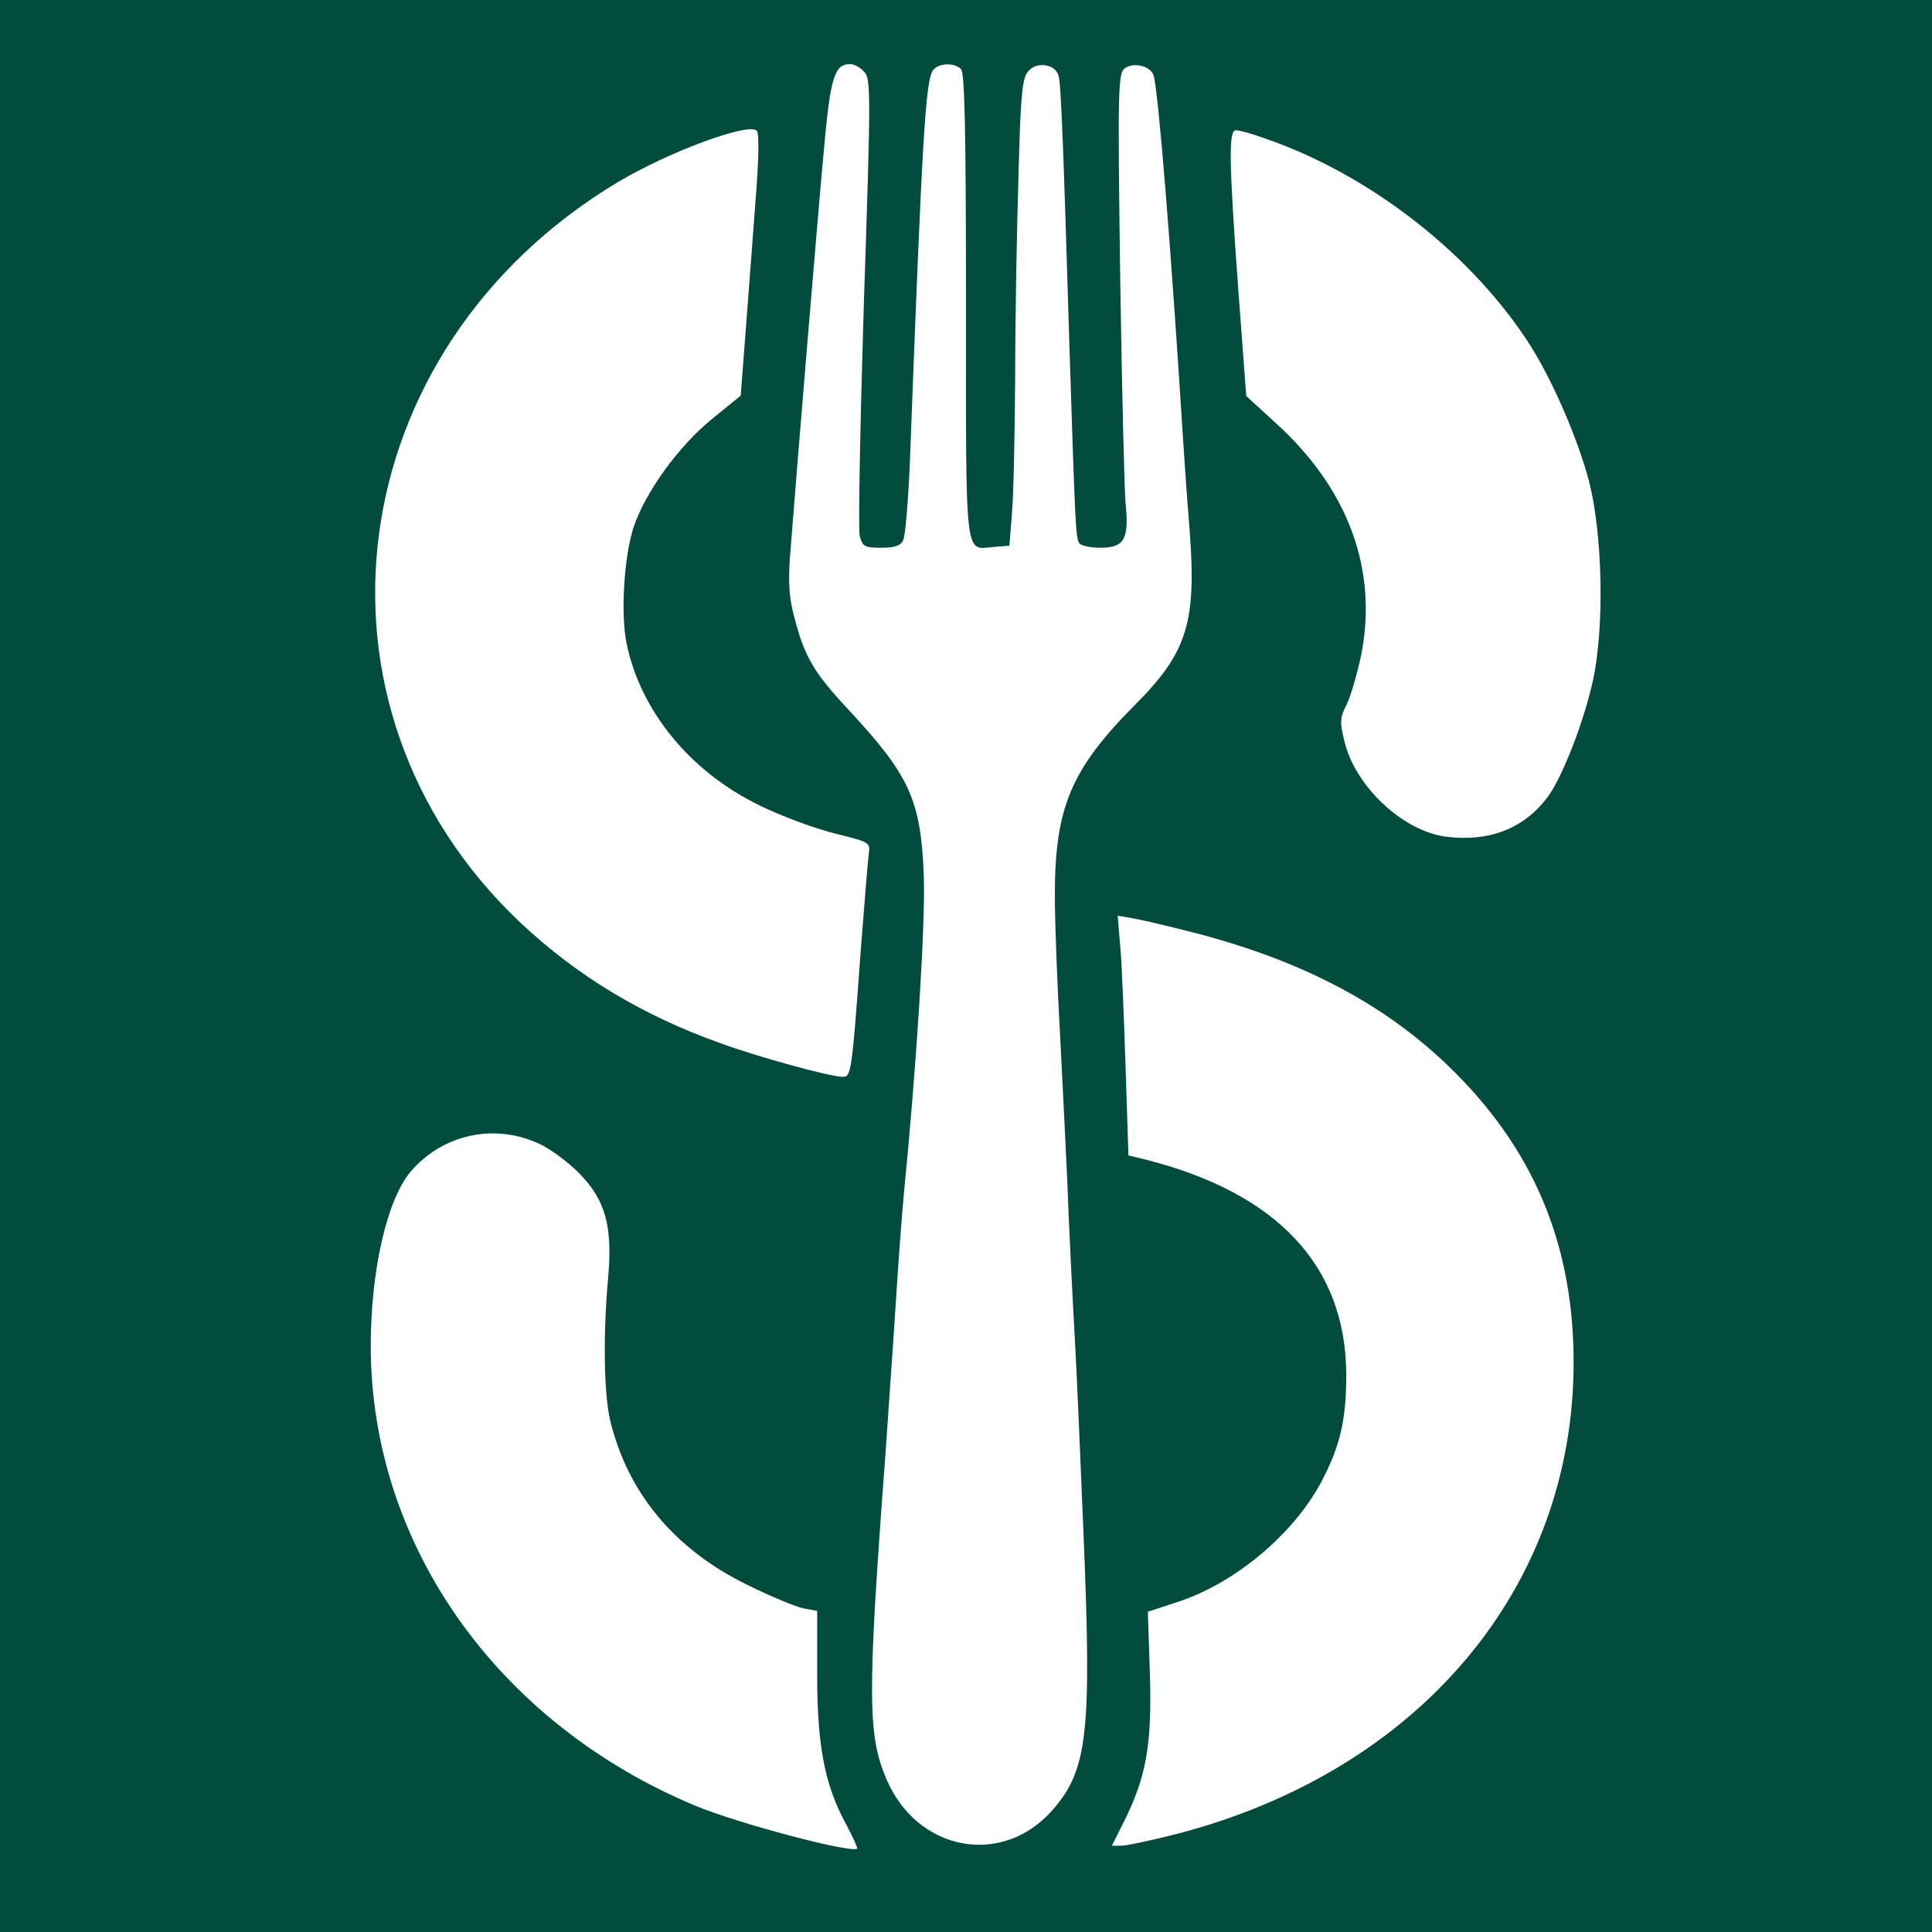
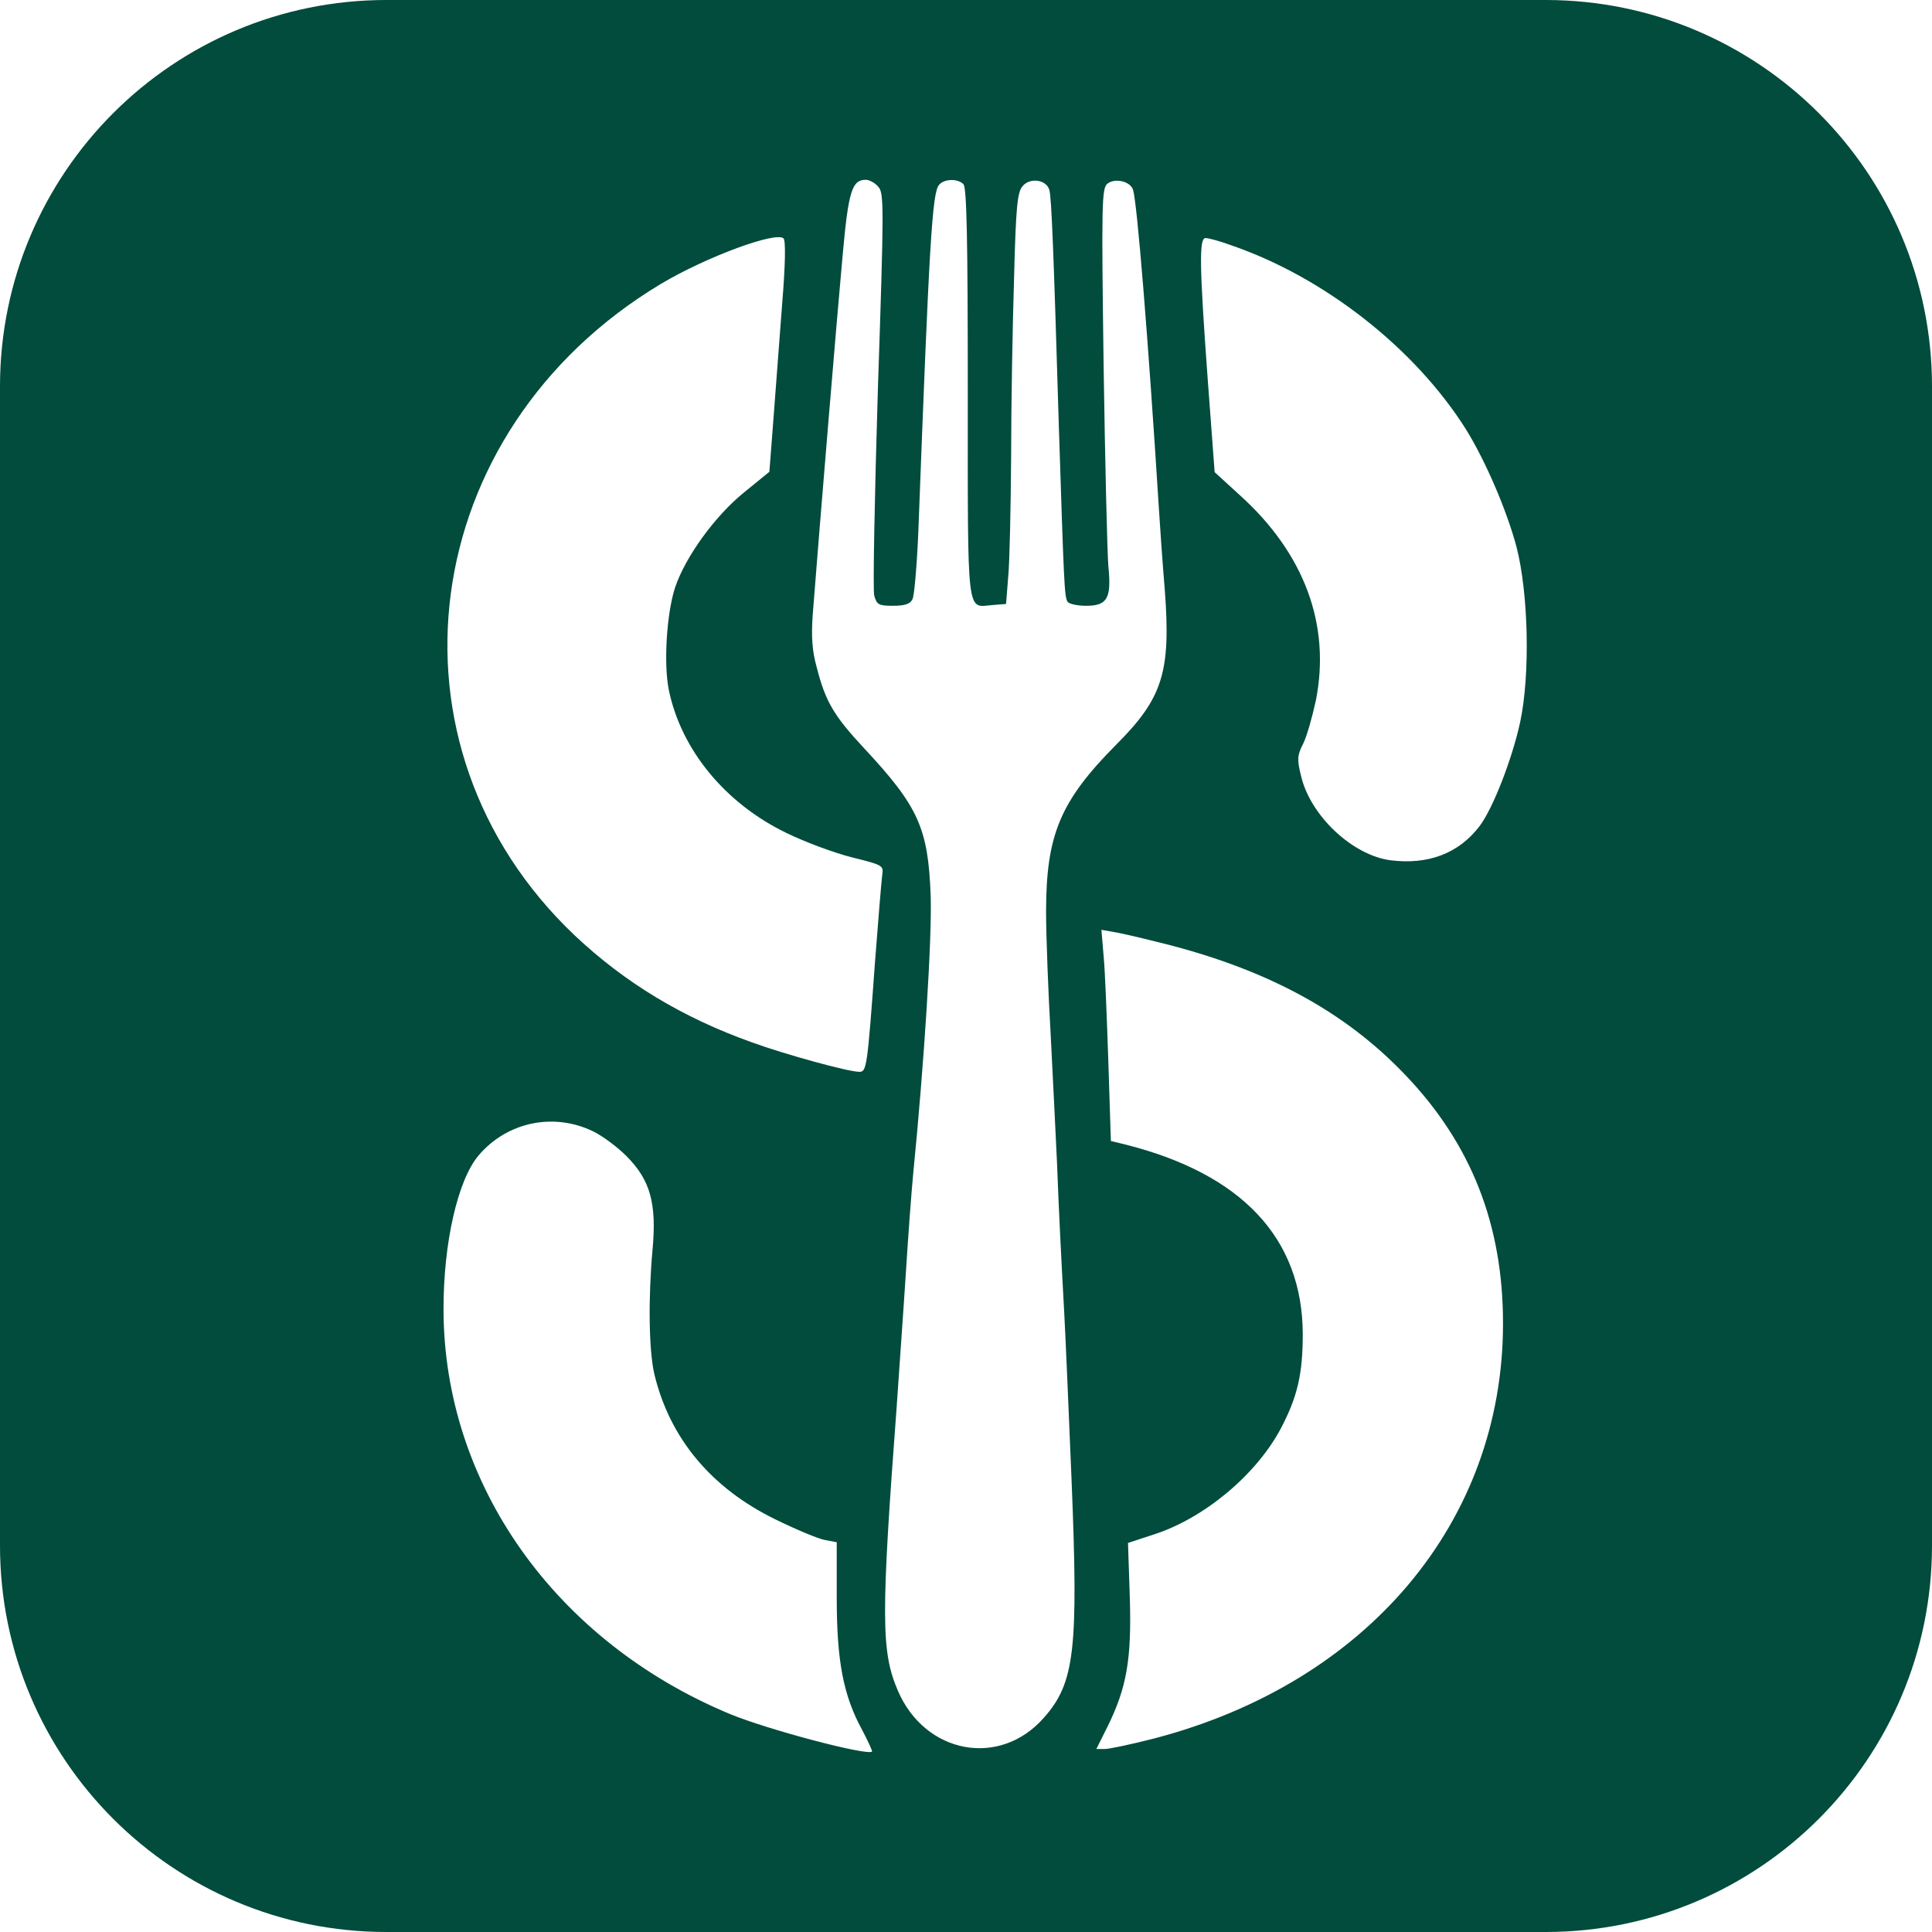
<svg xmlns="http://www.w3.org/2000/svg" width="500" zoomAndPan="magnify" viewBox="0 0 375 375" height="500" preserveAspectRatio="xMidYMid meet" version="1.0">
+   <defs>
+     <clipPath id="b782fc591c">
+       <path d="M 0 75 L 0 300 C 0 341.422 33.578 375 75 375 L 300 375 C 341.422 375 375 341.422 375 300 L 375 75 C 375 33.578 341.422 0 300 0 L 75 0 C 33.578 0 0 33.578 0 75 Z M 0 75 " clip-rule="nonzero" />
+     </clipPath>
+   </defs>
  <rect x="-37.5" width="450" fill="#ffffff" y="-37.5" height="450" fill-opacity="1" />
  <rect x="-37.5" width="450" fill="#ffffff" y="-37.5" height="450" fill-opacity="1" />
-   <path fill="#014c3c" d="M -217.684 302.891 L -217.684 713.684 L 603.906 713.684 L 603.906 -107.906 L -217.684 -107.906 Z M 167.758 13.969 C 169.043 15.332 169.043 18.062 167.68 58.66 C 166.957 82.488 166.555 102.867 166.875 104.07 C 167.438 106.078 167.84 106.316 171.047 106.316 C 173.617 106.316 174.82 105.918 175.301 104.875 C 175.703 104.152 176.262 97.57 176.586 90.27 C 178.992 26.406 179.633 15.332 181.156 13.566 C 182.281 12.203 185.25 12.125 186.531 13.406 C 187.254 14.129 187.496 25.441 187.496 59.461 C 187.496 109.445 187.176 106.637 192.871 106.156 L 195.922 105.918 L 196.402 99.898 C 196.723 96.609 196.965 84.652 197.043 73.422 C 197.043 62.188 197.363 44.539 197.684 34.27 C 198.086 18.461 198.406 15.254 199.531 13.887 C 201.137 11.883 204.824 12.363 205.469 14.691 C 205.949 16.297 206.43 28.891 207.555 66.602 C 208.676 101.262 208.758 104.312 209.48 105.434 C 209.801 105.918 211.645 106.316 213.57 106.316 C 218.227 106.316 219.188 104.711 218.465 97.57 C 218.227 94.684 217.742 74.785 217.422 53.363 C 216.941 17.82 217.023 14.371 218.227 13.328 C 219.91 11.961 223.359 12.766 223.922 14.691 C 224.805 17.578 227.211 46.863 229.617 85.055 C 229.859 88.988 230.422 97.012 230.902 102.785 C 232.266 120.84 230.5 126.617 220.23 136.887 C 207.875 149.324 204.746 156.785 204.746 173.715 C 204.746 179.25 205.227 191.688 205.789 201.395 C 206.27 211.102 206.914 223.539 207.152 229.074 C 207.555 239.664 208.035 249.133 208.758 262.371 C 209 266.785 209.719 283.23 210.363 299.039 C 211.887 336.426 211.086 343.648 204.266 351.352 C 194.555 362.422 178.109 359.375 172.09 345.414 C 168.398 336.828 168.32 329.367 171.852 282.43 C 172.41 274.004 173.375 260.848 173.855 253.145 C 174.336 245.441 175.059 235.652 175.461 231.48 C 177.867 207.25 179.633 179.57 179.312 170.102 C 178.75 155.258 176.586 150.527 164.629 137.688 C 157.969 130.547 156.125 127.418 154.199 119.875 C 153.156 116.105 152.996 113.059 153.316 108.324 C 154.84 88.664 158.773 41.41 159.895 29.293 C 161.18 14.852 161.98 12.445 165.031 12.445 C 165.754 12.445 167.035 13.086 167.758 13.969 Z M 146.578 39.883 C 146.016 47.508 145.133 58.98 144.652 65.316 L 143.77 76.793 L 138.152 81.363 C 131.734 86.578 125.234 95.566 122.988 102.305 C 121.145 107.922 120.422 119.074 121.625 124.93 C 124.352 138.09 134.059 149.883 147.539 156.383 C 151.633 158.391 158.129 160.797 161.98 161.758 C 168.723 163.445 168.961 163.523 168.641 165.609 C 168.48 166.734 167.758 175.477 167.035 184.945 C 165.352 208.215 165.191 209.016 163.586 209.016 C 161.18 209.016 147.137 205.164 139.918 202.516 C 124.594 197.062 111.914 189.359 100.926 179.008 C 56.715 137.125 65.863 67.805 119.859 35.391 C 129.809 29.453 145.211 23.758 146.898 25.363 C 147.379 25.844 147.297 31.219 146.578 39.883 Z M 245.344 26.805 C 266.043 33.867 286.023 49.594 297.254 67.402 C 301.586 74.383 306.242 85.215 308.406 93.32 C 311.055 103.59 311.457 121.48 309.211 131.992 C 307.445 140.094 303.191 151.086 300.223 154.938 C 295.648 160.875 288.992 163.445 280.648 162.402 C 272.223 161.277 262.914 152.531 260.91 143.707 C 260.027 140.176 260.105 139.215 261.391 136.727 C 262.191 135.121 263.398 130.867 264.199 127.18 C 267.488 110.57 261.711 94.844 247.512 82.008 L 241.895 76.871 L 240.371 56.492 C 238.523 31.219 238.445 25.281 239.887 25.281 C 240.531 25.281 242.938 25.922 245.344 26.805 Z M 228.816 180.293 C 252.805 186.07 270.375 195.457 284.016 209.816 C 298.457 224.984 305.438 242.715 305.438 264.457 C 305.438 308.105 275.594 343.648 228.574 355.922 C 223.602 357.207 218.625 358.25 217.664 358.25 L 215.816 358.25 L 218.145 353.598 C 222.559 344.77 223.602 338.434 223.199 324.953 L 222.797 312.84 L 228.414 310.992 C 239.488 307.461 250.961 297.914 256.418 287.727 C 260.105 280.746 261.309 275.691 261.309 266.785 C 261.23 245.762 247.992 231.562 222.316 225.062 L 219.027 224.262 L 218.465 206.852 C 218.145 197.223 217.742 186.711 217.422 183.5 L 216.941 177.727 L 219.668 178.207 C 221.195 178.445 225.285 179.41 228.816 180.293 Z M 104.855 222.094 C 106.859 223.059 110.152 225.465 112.238 227.551 C 117.531 232.844 118.977 237.98 118.012 248.332 C 117.051 259 117.211 270.395 118.414 275.609 C 121.785 289.73 130.93 300.723 145.051 307.621 C 149.625 309.871 154.602 311.957 156.043 312.195 L 158.613 312.676 L 158.613 324.953 C 158.613 338.832 160.055 346.457 164.227 354.078 C 165.512 356.484 166.473 358.652 166.395 358.812 C 165.352 359.773 143.449 353.996 135.102 350.547 C 96.512 334.5 71.961 299.762 71.961 261.246 C 71.961 246.645 75.09 232.926 79.66 227.469 C 85.922 220.09 96.109 217.922 104.855 222.094 Z M 46.605 406.711 C 52.945 407.996 60.566 411.285 62.895 413.773 C 64.176 415.215 64.176 415.457 62.895 417.863 C 62.09 419.309 60.324 421.793 58.883 423.559 L 56.234 426.688 L 52.863 424.926 C 41.871 419.309 29.438 420.109 29.438 426.289 C 29.438 429.816 32.324 431.824 42.594 435.273 C 53.508 438.883 56.312 440.488 60.566 445.305 C 68.188 453.969 66.906 467.449 57.84 474.027 C 51.66 478.52 47.086 479.805 37.059 479.805 C 29.918 479.805 27.191 479.484 22.938 477.957 C 16.918 475.871 10.34 472.02 9.617 470.094 C 9.059 468.492 11.145 464.398 14.594 460.309 L 17.16 457.34 L 20.289 459.504 C 27.672 464.48 40.668 466.246 45.242 462.875 C 48.289 460.547 48.691 456.777 46.043 454.371 C 44.922 453.328 40.027 451.242 34.492 449.555 C 23.18 446.027 18.043 442.895 14.594 437.359 C 12.426 433.828 12.188 432.707 12.188 427.332 C 12.266 420.27 13.949 416.258 18.605 412.168 C 25.266 406.23 34.652 404.465 46.605 406.711 Z M 285.941 407.273 C 293.887 408.316 299.66 411.043 303.836 415.777 C 308.809 421.473 310.734 430.219 308.648 437.84 C 307.363 442.414 303.031 448.191 298.457 451.402 C 294.93 453.809 294.445 454.449 295.41 455.414 C 297.496 457.66 310.254 476.594 310.254 477.559 C 310.254 479.082 307.445 479.484 299.422 479.242 L 292.199 479 L 284.578 467.609 L 276.957 456.215 L 272.383 456.137 L 267.73 456.137 L 267.73 466.805 C 267.73 474.027 267.406 477.797 266.766 478.441 C 265.723 479.484 253.688 479.805 251.363 478.922 C 250.238 478.52 250.078 474.668 250.078 443.777 C 250.078 424.762 250.398 408.797 250.719 408.234 C 251.844 406.551 275.512 405.828 285.941 407.273 Z M 374.602 407.273 C 375.805 407.914 376.043 409.039 376.043 414.895 C 376.043 421.473 375.965 421.715 373.957 422.438 C 372.836 422.918 368.504 423.238 364.332 423.238 L 356.789 423.238 L 356.789 450.438 C 356.789 472.742 356.547 477.797 355.664 478.52 C 354.941 479.16 351.895 479.402 347.078 479.242 L 339.539 479 L 339.297 451.082 L 339.137 423.238 L 330.473 423.238 C 319 423.238 318.277 422.758 318.277 414.977 C 318.277 408.957 318.676 407.754 320.684 406.953 C 322.77 406.148 372.996 406.391 374.602 407.273 Z M 93.703 408.156 C 94.426 408.719 96.27 410.965 97.793 413.211 C 101.566 418.586 112.797 435.035 114.805 438.242 C 115.766 439.688 116.73 440.809 117.051 440.891 C 117.371 440.891 121.785 434.871 127 427.41 C 132.133 420.031 137.59 412.488 139.113 410.562 L 141.844 407.191 L 147.621 407.191 C 150.828 407.191 153.879 407.512 154.441 407.836 C 155.242 408.395 155.402 416.098 155.242 443.777 L 155 479 L 139.758 479 L 138.953 436.477 L 131.414 447.629 C 127.32 453.727 123.23 459.426 122.426 460.227 C 120.902 461.75 116.008 462.312 113.359 461.27 C 112.637 460.949 108.707 455.895 104.695 449.957 C 100.684 444.102 97.074 439.047 96.672 438.805 C 96.352 438.562 96.031 447.391 96.031 458.383 C 96.031 475.953 95.871 478.52 94.746 478.922 C 94.023 479.16 90.652 479.402 87.203 479.402 C 81.988 479.402 80.707 479.16 80.145 477.957 C 79.66 477.234 79.422 461.832 79.5 442.656 C 79.582 413.449 79.742 408.637 80.785 407.996 C 82.551 406.871 92.34 407.031 93.703 408.156 Z M 211.246 407.836 C 212.609 408.719 213.891 411.445 223.602 434.871 C 228.574 446.746 234.594 461.191 237 466.887 C 239.406 472.504 241.172 477.637 240.93 478.277 C 240.609 479.16 238.605 479.402 232.586 479.402 C 223.441 479.402 223.359 479.32 220.391 471.941 L 218.465 467.367 L 189.824 467.367 L 189.02 469.773 C 188.539 471.059 187.414 473.625 186.453 475.551 L 184.688 479 L 176.262 479 C 169.121 479 167.84 478.84 167.598 477.719 C 167.438 476.996 169.363 471.781 171.77 466.082 C 174.176 460.387 180.516 445.223 185.891 432.465 C 191.188 419.629 196.16 408.719 196.883 408.156 C 198.328 407.113 209.719 406.793 211.246 407.836 Z M 156.203 496.332 C 166.152 497.938 172.25 502.027 176.023 509.73 C 178.992 515.75 179.152 523.531 176.422 529.629 C 174.496 533.883 169.441 539.418 165.594 541.344 C 163.344 542.465 163.344 542.465 164.871 544.473 C 168.641 549.285 179.473 565.734 179.473 566.535 C 179.473 568.141 167.355 569.184 162.863 567.98 C 161.742 567.66 158.211 563.246 153.234 555.945 L 145.375 544.391 L 136.949 544.391 L 136.949 566.855 L 134.863 567.66 C 132.617 568.543 124.754 568.703 121.945 567.98 L 120.102 567.5 L 120.102 496.332 L 122.746 496.012 C 128.445 495.289 151.309 495.531 156.203 496.332 Z M 297.254 496.652 C 298.617 497.133 298.699 566.457 297.336 567.34 C 295.648 568.301 285.863 568.621 283.535 567.738 L 281.367 566.855 L 281.527 531.793 L 281.77 496.652 L 284.176 496.172 C 286.422 495.691 295.008 496.012 297.254 496.652 Z M 362.727 496.25 C 364.73 496.973 364.812 497.293 364.812 503.312 C 364.812 507.082 364.41 509.973 363.848 510.531 C 363.207 511.176 360.078 511.496 355.023 511.496 L 347.16 511.496 L 347.16 538.535 C 347.16 553.457 346.84 566.133 346.438 566.695 C 345.555 568.059 335.367 568.863 332.559 567.738 L 330.312 566.938 L 330.152 539.418 L 329.91 511.898 L 321.164 511.656 C 316.191 511.574 311.859 511.016 311.297 510.531 C 310.492 509.891 310.254 507.887 310.414 503.152 L 310.652 496.652 L 313.062 496.172 C 317.074 495.289 360.48 495.367 362.727 496.25 Z M -29.293 500.422 C -27.609 502.75 -22.477 509.973 -17.98 516.469 C -13.488 523.051 -9.559 528.344 -9.238 528.344 C -8.914 528.344 -5.945 524.414 -2.656 519.68 C 0.633 514.945 5.766 507.727 8.734 503.633 L 14.191 496.25 L 20.93 496.25 C 26.309 496.25 27.75 496.492 28.152 497.535 C 28.953 499.543 28.715 565.492 27.91 566.777 C 27.027 568.223 17 568.941 14.031 567.738 L 11.785 566.938 L 11.625 546.477 L 11.383 526.098 L 3.441 537.652 L -4.504 549.207 L -13.809 549.207 L -21.672 537.57 C -26.004 531.234 -29.777 526.02 -30.098 525.938 C -30.5 525.938 -30.738 535.086 -30.738 546.316 C -30.738 559.395 -31.059 566.938 -31.543 567.258 C -32.984 568.141 -40.848 568.703 -43.898 568.141 L -46.785 567.578 L -46.785 532.438 C -46.785 513.102 -46.547 497.055 -46.223 496.812 C -45.984 496.492 -42.695 496.25 -39.082 496.25 L -32.426 496.25 Z M 82.391 497.453 C 83.836 499.219 111.273 564.449 111.273 566.133 C 111.273 567.66 108.227 568.461 101.969 568.461 C 95.227 568.461 94.105 567.738 91.535 561.32 L 89.211 555.625 L 60.887 555.625 L 58.48 561.402 C 55.754 567.82 55.191 568.223 48.211 568.383 C 42.914 568.461 39.062 567.738 38.582 566.457 C 38.344 565.895 42.914 554.18 48.773 540.301 C 54.551 526.418 60.809 511.496 62.574 507.082 C 66.984 496.09 66.824 496.25 74.77 496.25 C 79.742 496.25 81.668 496.574 82.391 497.453 Z M 206.512 498.016 C 207.395 499.059 212.688 506.441 218.227 514.543 L 228.254 529.148 L 235.715 518.555 C 239.809 512.699 245.023 505.238 247.43 502.027 L 251.684 496.25 L 258.504 496.25 C 265 496.25 265.32 496.332 265.805 498.176 C 266.445 500.984 265.805 566.617 265.082 567.34 C 264.762 567.738 261.391 567.98 257.621 568.059 C 252.406 568.059 250.641 567.738 250.078 566.855 C 249.598 566.133 249.355 557.469 249.438 545.355 C 249.598 534.281 249.598 525.137 249.598 525.137 C 249.516 525.137 245.984 530.109 241.734 536.289 C 237.48 542.387 233.551 547.84 232.906 548.324 C 232.266 548.883 229.938 549.207 227.453 549.047 L 223.199 548.805 L 215.578 537.812 C 211.406 531.793 207.793 526.66 207.555 526.418 C 207.312 526.258 207.234 535.004 207.395 545.914 C 207.555 563.566 207.473 565.973 206.27 566.938 C 204.586 568.301 195.762 568.863 192.953 567.738 L 190.707 566.855 L 190.707 532.117 C 190.707 512.941 190.945 497.055 191.266 496.812 C 191.508 496.492 194.715 496.25 198.328 496.25 C 204.105 496.25 205.066 496.492 206.512 498.016 Z M 403.965 497.215 C 404.688 498.176 415.039 522.566 428.598 555.145 C 434.055 568.223 434.055 568.141 424.746 568.383 C 416.242 568.621 415.277 568.059 412.551 561.32 L 410.305 555.625 L 396.184 555.785 L 382.141 556.023 L 380.215 560.84 C 377.406 567.898 377.168 568.059 368.422 568.059 C 364.09 568.059 360.48 567.66 359.996 567.18 C 359.438 566.617 361.684 560.277 368.102 545.113 C 379.094 519.039 388.16 497.617 388.641 496.812 C 389.281 495.77 403.082 496.172 403.965 497.215 Z M 403.965 497.215 " fill-opacity="1" fill-rule="nonzero" />
+   <g clip-path="url(#b782fc591c)">
+     <path fill="#014c3c" d="M -169.031 290.723 L -169.031 652.551 L 554.625 652.551 L 554.625 -71.105 L -169.031 -71.105 Z M 170.465 36.242 C 171.594 37.441 171.594 39.844 170.395 75.605 C 169.758 96.594 169.406 114.543 169.688 115.602 C 170.184 117.371 170.535 117.582 173.363 117.582 C 175.625 117.582 176.684 117.23 177.109 116.309 C 177.461 115.676 177.957 109.879 178.238 103.449 C 180.359 47.195 180.926 37.441 182.266 35.887 C 183.258 34.688 185.871 34.617 187 35.746 C 187.637 36.383 187.848 46.348 187.848 76.312 C 187.848 120.34 187.566 117.863 192.586 117.441 L 195.27 117.23 L 195.695 111.93 C 195.977 109.031 196.188 98.5 196.258 88.609 C 196.258 78.715 196.543 63.168 196.824 54.121 C 197.18 40.199 197.461 37.371 198.449 36.172 C 199.863 34.402 203.113 34.828 203.68 36.879 C 204.105 38.289 204.527 49.387 205.516 82.602 C 206.508 113.129 206.578 115.816 207.215 116.805 C 207.496 117.23 209.121 117.582 210.816 117.582 C 214.918 117.582 215.766 116.168 215.129 109.879 C 214.918 107.336 214.492 89.809 214.211 70.941 C 213.785 39.633 213.855 36.594 214.918 35.676 C 216.398 34.477 219.438 35.18 219.934 36.879 C 220.711 39.422 222.832 65.215 224.949 98.855 C 225.164 102.316 225.656 109.383 226.082 114.473 C 227.285 130.375 225.727 135.461 216.684 144.508 C 205.801 155.461 203.043 162.035 203.043 176.945 C 203.043 181.82 203.469 192.773 203.961 201.324 C 204.387 209.875 204.953 220.832 205.164 225.707 C 205.516 235.035 205.941 243.375 206.578 255.035 C 206.789 258.922 207.426 273.41 207.992 287.332 C 209.332 320.262 208.625 326.621 202.621 333.406 C 194.07 343.16 179.582 340.473 174.281 328.176 C 171.031 320.617 170.961 314.043 174.07 272.703 C 174.562 265.281 175.41 253.691 175.836 246.906 C 176.262 240.125 176.895 231.5 177.25 227.828 C 179.371 206.484 180.926 182.102 180.641 173.766 C 180.148 160.691 178.238 156.52 167.707 145.215 C 161.844 138.926 160.219 136.168 158.523 129.523 C 157.602 126.203 157.461 123.52 157.746 119.348 C 159.086 102.035 162.551 60.41 163.539 49.738 C 164.672 37.02 165.375 34.898 168.062 34.898 C 168.699 34.898 169.828 35.465 170.465 36.242 Z M 151.809 59.066 C 151.312 65.781 150.535 75.887 150.113 81.469 L 149.336 91.574 L 144.387 95.605 C 138.734 100.199 133.012 108.113 131.031 114.047 C 129.406 118.996 128.77 128.82 129.828 133.977 C 132.234 145.566 140.785 155.957 152.656 161.68 C 156.262 163.445 161.984 165.566 165.375 166.414 C 171.312 167.898 171.523 167.969 171.242 169.809 C 171.102 170.797 170.465 178.5 169.828 186.84 C 168.344 207.332 168.203 208.039 166.789 208.039 C 164.672 208.039 152.305 204.648 145.941 202.316 C 132.445 197.508 121.277 190.727 111.598 181.609 C 72.66 144.719 80.715 83.66 128.273 55.109 C 137.039 49.879 150.605 44.863 152.09 46.277 C 152.516 46.699 152.445 51.434 151.809 59.066 Z M 238.801 47.547 C 257.035 53.766 274.633 67.617 284.527 83.309 C 288.34 89.457 292.441 98.996 294.348 106.133 C 296.68 115.18 297.035 130.938 295.055 140.195 C 293.5 147.336 289.754 157.016 287.141 160.406 C 283.113 165.637 277.246 167.898 269.898 166.98 C 262.477 165.992 254.277 158.289 252.512 150.516 C 251.734 147.406 251.805 146.559 252.938 144.367 C 253.645 142.953 254.703 139.207 255.41 135.957 C 258.309 121.328 253.219 107.477 240.711 96.168 L 235.762 91.645 L 234.422 73.695 C 232.797 51.434 232.727 46.207 233.996 46.207 C 234.562 46.207 236.684 46.77 238.801 47.547 Z M 224.246 182.738 C 245.375 187.828 260.852 196.098 272.863 208.746 C 285.586 222.102 291.734 237.719 291.734 256.871 C 291.734 295.316 265.445 326.621 224.031 337.434 C 219.652 338.566 215.27 339.484 214.422 339.484 L 212.797 339.484 L 214.844 335.387 C 218.73 327.613 219.652 322.027 219.297 310.156 L 218.945 299.484 L 223.891 297.859 C 233.645 294.75 243.75 286.34 248.555 277.367 C 251.805 271.219 252.867 266.766 252.867 258.922 C 252.793 240.406 241.133 227.898 218.52 222.172 L 215.621 221.465 L 215.129 206.133 C 214.844 197.652 214.492 188.395 214.211 185.566 L 213.785 180.477 L 216.188 180.902 C 217.531 181.113 221.137 181.961 224.246 182.738 Z M 115.059 219.559 C 116.828 220.406 119.723 222.527 121.562 224.363 C 126.227 229.027 127.496 233.551 126.648 242.668 C 125.801 252.066 125.941 262.102 127.004 266.695 C 129.973 279.133 138.027 288.816 150.465 294.891 C 154.492 296.871 158.875 298.707 160.148 298.922 L 162.41 299.344 L 162.41 310.156 C 162.41 322.383 163.68 329.098 167.355 335.809 C 168.484 337.93 169.336 339.836 169.262 339.98 C 168.344 340.828 149.051 335.738 141.703 332.699 C 107.711 318.566 86.086 287.965 86.086 254.047 C 86.086 241.184 88.84 229.098 92.871 224.293 C 98.383 217.793 107.355 215.883 115.059 219.559 Z M 63.754 382.168 C 69.336 383.301 76.051 386.195 78.102 388.387 C 79.23 389.66 79.23 389.871 78.102 391.992 C 77.395 393.266 75.84 395.453 74.566 397.008 L 72.234 399.766 L 69.266 398.211 C 59.586 393.266 48.629 393.973 48.629 399.414 C 48.629 402.523 51.176 404.289 60.219 407.328 C 69.832 410.508 72.305 411.922 76.051 416.16 C 82.766 423.793 81.633 435.664 73.648 441.461 C 68.207 445.418 64.18 446.551 55.344 446.551 C 49.055 446.551 46.652 446.266 42.906 444.922 C 37.605 443.086 31.812 439.695 31.176 437.996 C 30.68 436.586 32.52 432.98 35.559 429.375 L 37.816 426.762 L 40.574 428.668 C 47.074 433.051 58.523 434.605 62.551 431.637 C 65.238 429.59 65.59 426.266 63.258 424.148 C 62.27 423.227 57.957 421.391 53.082 419.906 C 43.117 416.797 38.594 414.039 35.559 409.164 C 33.648 406.055 33.438 405.066 33.438 400.332 C 33.508 394.113 34.992 390.578 39.09 386.973 C 44.957 381.746 53.223 380.191 63.754 382.168 Z M 274.562 382.664 C 281.559 383.582 286.645 385.984 290.32 390.156 C 294.703 395.172 296.398 402.875 294.562 409.59 C 293.43 413.617 289.613 418.707 285.586 421.531 C 282.477 423.652 282.051 424.219 282.898 425.066 C 284.738 427.043 295.973 443.723 295.973 444.57 C 295.973 445.914 293.5 446.266 286.434 446.055 L 280.074 445.844 L 266.645 425.773 L 262.617 425.703 L 258.52 425.703 L 258.52 435.102 C 258.52 441.461 258.238 444.781 257.672 445.348 C 256.754 446.266 246.152 446.551 244.102 445.773 C 243.113 445.418 242.973 442.027 242.973 414.816 C 242.973 398.07 243.254 384.008 243.539 383.512 C 244.527 382.027 265.375 381.391 274.562 382.664 Z M 352.652 382.664 C 353.711 383.23 353.922 384.219 353.922 389.379 C 353.922 395.172 353.852 395.383 352.086 396.02 C 351.098 396.445 347.281 396.727 343.605 396.727 L 336.961 396.727 L 336.961 420.684 C 336.961 440.328 336.75 444.781 335.973 445.418 C 335.336 445.984 332.652 446.195 328.41 446.055 L 321.77 445.844 L 321.555 421.25 L 321.414 396.727 L 313.781 396.727 C 303.676 396.727 303.039 396.305 303.039 389.449 C 303.039 384.148 303.395 383.086 305.16 382.383 C 307 381.676 351.238 381.887 352.652 382.664 Z M 105.238 383.441 C 105.871 383.938 107.5 385.914 108.84 387.895 C 112.164 392.629 122.055 407.117 123.824 409.941 C 124.672 411.215 125.52 412.203 125.801 412.273 C 126.086 412.273 129.973 406.973 134.566 400.402 C 139.086 393.898 143.895 387.258 145.234 385.562 L 147.637 382.594 L 152.727 382.594 C 155.555 382.594 158.238 382.875 158.734 383.16 C 159.441 383.652 159.582 390.438 159.441 414.816 L 159.227 445.844 L 145.801 445.844 L 145.449 427.113 L 145.094 408.387 L 138.453 418.211 C 134.848 423.582 131.242 428.598 130.535 429.305 C 129.195 430.648 124.883 431.145 122.551 430.223 C 121.914 429.941 118.453 425.488 114.918 420.262 C 111.387 415.102 108.203 410.648 107.852 410.438 C 107.57 410.227 107.285 418 107.285 427.68 C 107.285 443.156 107.145 445.418 106.156 445.773 C 105.52 445.984 102.551 446.195 99.512 446.195 C 94.918 446.195 93.789 445.984 93.293 444.922 C 92.871 444.289 92.656 430.719 92.727 413.828 C 92.801 388.105 92.941 383.863 93.859 383.301 C 95.414 382.309 104.035 382.453 105.238 383.441 Z M 208.77 383.16 C 209.969 383.938 211.102 386.34 219.652 406.973 C 224.031 417.434 229.332 430.152 231.453 435.172 C 233.574 440.117 235.129 444.641 234.914 445.207 C 234.633 445.984 232.867 446.195 227.566 446.195 C 219.508 446.195 219.438 446.125 216.824 439.625 L 215.129 435.594 L 189.898 435.594 L 189.191 437.715 C 188.77 438.848 187.777 441.105 186.93 442.805 L 185.375 445.844 L 177.957 445.844 C 171.668 445.844 170.535 445.699 170.324 444.711 C 170.184 444.074 171.879 439.48 174 434.465 C 176.117 429.445 181.703 416.09 186.438 404.855 C 191.102 393.547 195.48 383.938 196.117 383.441 C 197.391 382.523 207.426 382.238 208.77 383.16 Z M 160.289 461.105 C 169.051 462.52 174.422 466.125 177.742 472.91 C 180.359 478.207 180.5 485.062 178.098 490.434 C 176.402 494.18 171.949 499.055 168.559 500.754 C 166.578 501.742 166.578 501.742 167.922 503.508 C 171.242 507.75 180.781 522.234 180.781 522.941 C 180.781 524.355 170.113 525.273 166.152 524.215 C 165.164 523.934 162.055 520.047 157.672 513.613 L 150.75 503.438 L 143.328 503.438 L 143.328 523.227 L 141.492 523.934 C 139.512 524.711 132.586 524.852 130.113 524.215 L 128.488 523.789 L 128.488 461.105 L 130.82 460.824 C 135.836 460.188 155.977 460.398 160.289 461.105 Z M 284.527 461.391 C 285.727 461.812 285.797 522.871 284.598 523.648 C 283.113 524.496 274.492 524.781 272.441 524.004 L 270.531 523.227 L 270.676 492.344 L 270.887 461.391 L 273.008 460.965 C 274.984 460.543 282.547 460.824 284.527 461.391 Z M 342.191 461.035 C 343.957 461.672 344.031 461.953 344.031 467.254 C 344.031 470.578 343.676 473.121 343.18 473.617 C 342.617 474.18 339.859 474.465 335.406 474.465 L 328.48 474.465 L 328.48 498.277 C 328.48 511.422 328.199 522.59 327.848 523.086 C 327.07 524.285 318.094 524.992 315.621 524.004 L 313.641 523.297 L 313.5 499.055 L 313.289 474.816 L 305.586 474.605 C 301.203 474.535 297.387 474.039 296.895 473.617 C 296.188 473.051 295.973 471.285 296.117 467.113 L 296.328 461.391 L 298.449 460.965 C 301.98 460.188 340.215 460.258 342.191 461.035 Z M -3.098 464.711 C -1.617 466.762 2.906 473.121 6.863 478.844 C 10.824 484.641 14.285 489.305 14.566 489.305 C 14.852 489.305 17.465 485.84 20.363 481.672 C 23.262 477.504 27.781 471.141 30.398 467.539 L 35.203 461.035 L 41.141 461.035 C 45.875 461.035 47.148 461.25 47.5 462.168 C 48.207 463.934 47.996 522.023 47.289 523.156 C 46.512 524.426 37.676 525.062 35.062 524.004 L 33.082 523.297 L 32.941 505.273 L 32.73 487.324 L 25.734 497.5 L 18.738 507.68 L 10.539 507.68 L 3.613 497.43 C -0.203 491.848 -3.523 487.254 -3.805 487.184 C -4.16 487.184 -4.371 495.238 -4.371 505.133 C -4.371 516.652 -4.652 523.297 -5.078 523.578 C -6.352 524.355 -13.277 524.852 -15.961 524.355 L -18.504 523.863 L -18.504 492.906 C -18.504 475.875 -18.293 461.742 -18.012 461.531 C -17.797 461.25 -14.902 461.035 -11.723 461.035 L -5.855 461.035 Z M 95.273 462.098 C 96.543 463.652 120.715 521.105 120.715 522.59 C 120.715 523.934 118.027 524.641 112.516 524.641 C 106.578 524.641 105.59 524.004 103.328 518.348 L 101.281 513.332 L 76.332 513.332 L 74.215 518.418 C 71.809 524.074 71.316 524.426 65.168 524.566 C 60.504 524.641 57.109 524.004 56.688 522.871 C 56.477 522.379 60.504 512.059 65.66 499.832 C 70.75 487.609 76.262 474.465 77.816 470.578 C 81.703 460.895 81.562 461.035 88.559 461.035 C 92.941 461.035 94.637 461.32 95.273 462.098 Z M 204.598 462.59 C 205.375 463.508 210.039 470.012 214.918 477.148 L 223.75 490.012 L 230.32 480.684 C 233.926 475.523 238.52 468.949 240.641 466.125 L 244.387 461.035 L 250.391 461.035 C 256.117 461.035 256.398 461.105 256.824 462.73 C 257.387 465.207 256.824 523.012 256.188 523.648 C 255.906 524.004 252.938 524.215 249.613 524.285 C 245.02 524.285 243.465 524.004 242.973 523.227 C 242.547 522.59 242.336 514.957 242.406 504.285 C 242.547 494.535 242.547 486.477 242.547 486.477 C 242.477 486.477 239.367 490.859 235.621 496.301 C 231.875 501.672 228.414 506.477 227.848 506.902 C 227.285 507.395 225.234 507.68 223.043 507.535 L 219.297 507.324 L 212.582 497.645 C 208.91 492.344 205.73 487.82 205.516 487.609 C 205.305 487.465 205.234 495.168 205.375 504.781 C 205.516 520.328 205.445 522.449 204.387 523.297 C 202.902 524.496 195.129 524.992 192.656 524.004 L 190.676 523.227 L 190.676 492.625 C 190.676 475.734 190.887 461.742 191.172 461.531 C 191.383 461.25 194.211 461.035 197.391 461.035 C 202.477 461.035 203.328 461.25 204.598 462.59 Z M 378.516 461.883 C 379.152 462.73 388.27 484.215 400.211 512.906 C 405.016 524.426 405.016 524.355 396.82 524.566 C 389.328 524.781 388.48 524.285 386.078 518.348 L 384.098 513.332 L 371.66 513.473 L 359.293 513.684 L 357.598 517.926 C 355.125 524.145 354.914 524.285 347.211 524.285 C 343.395 524.285 340.215 523.934 339.789 523.508 C 339.293 523.012 341.273 517.43 346.926 504.074 C 356.609 481.105 364.594 462.238 365.02 461.531 C 365.582 460.613 377.738 460.965 378.516 461.883 Z M 378.516 461.883 " fill-opacity="1" fill-rule="nonzero" />
+   </g>
</svg>
